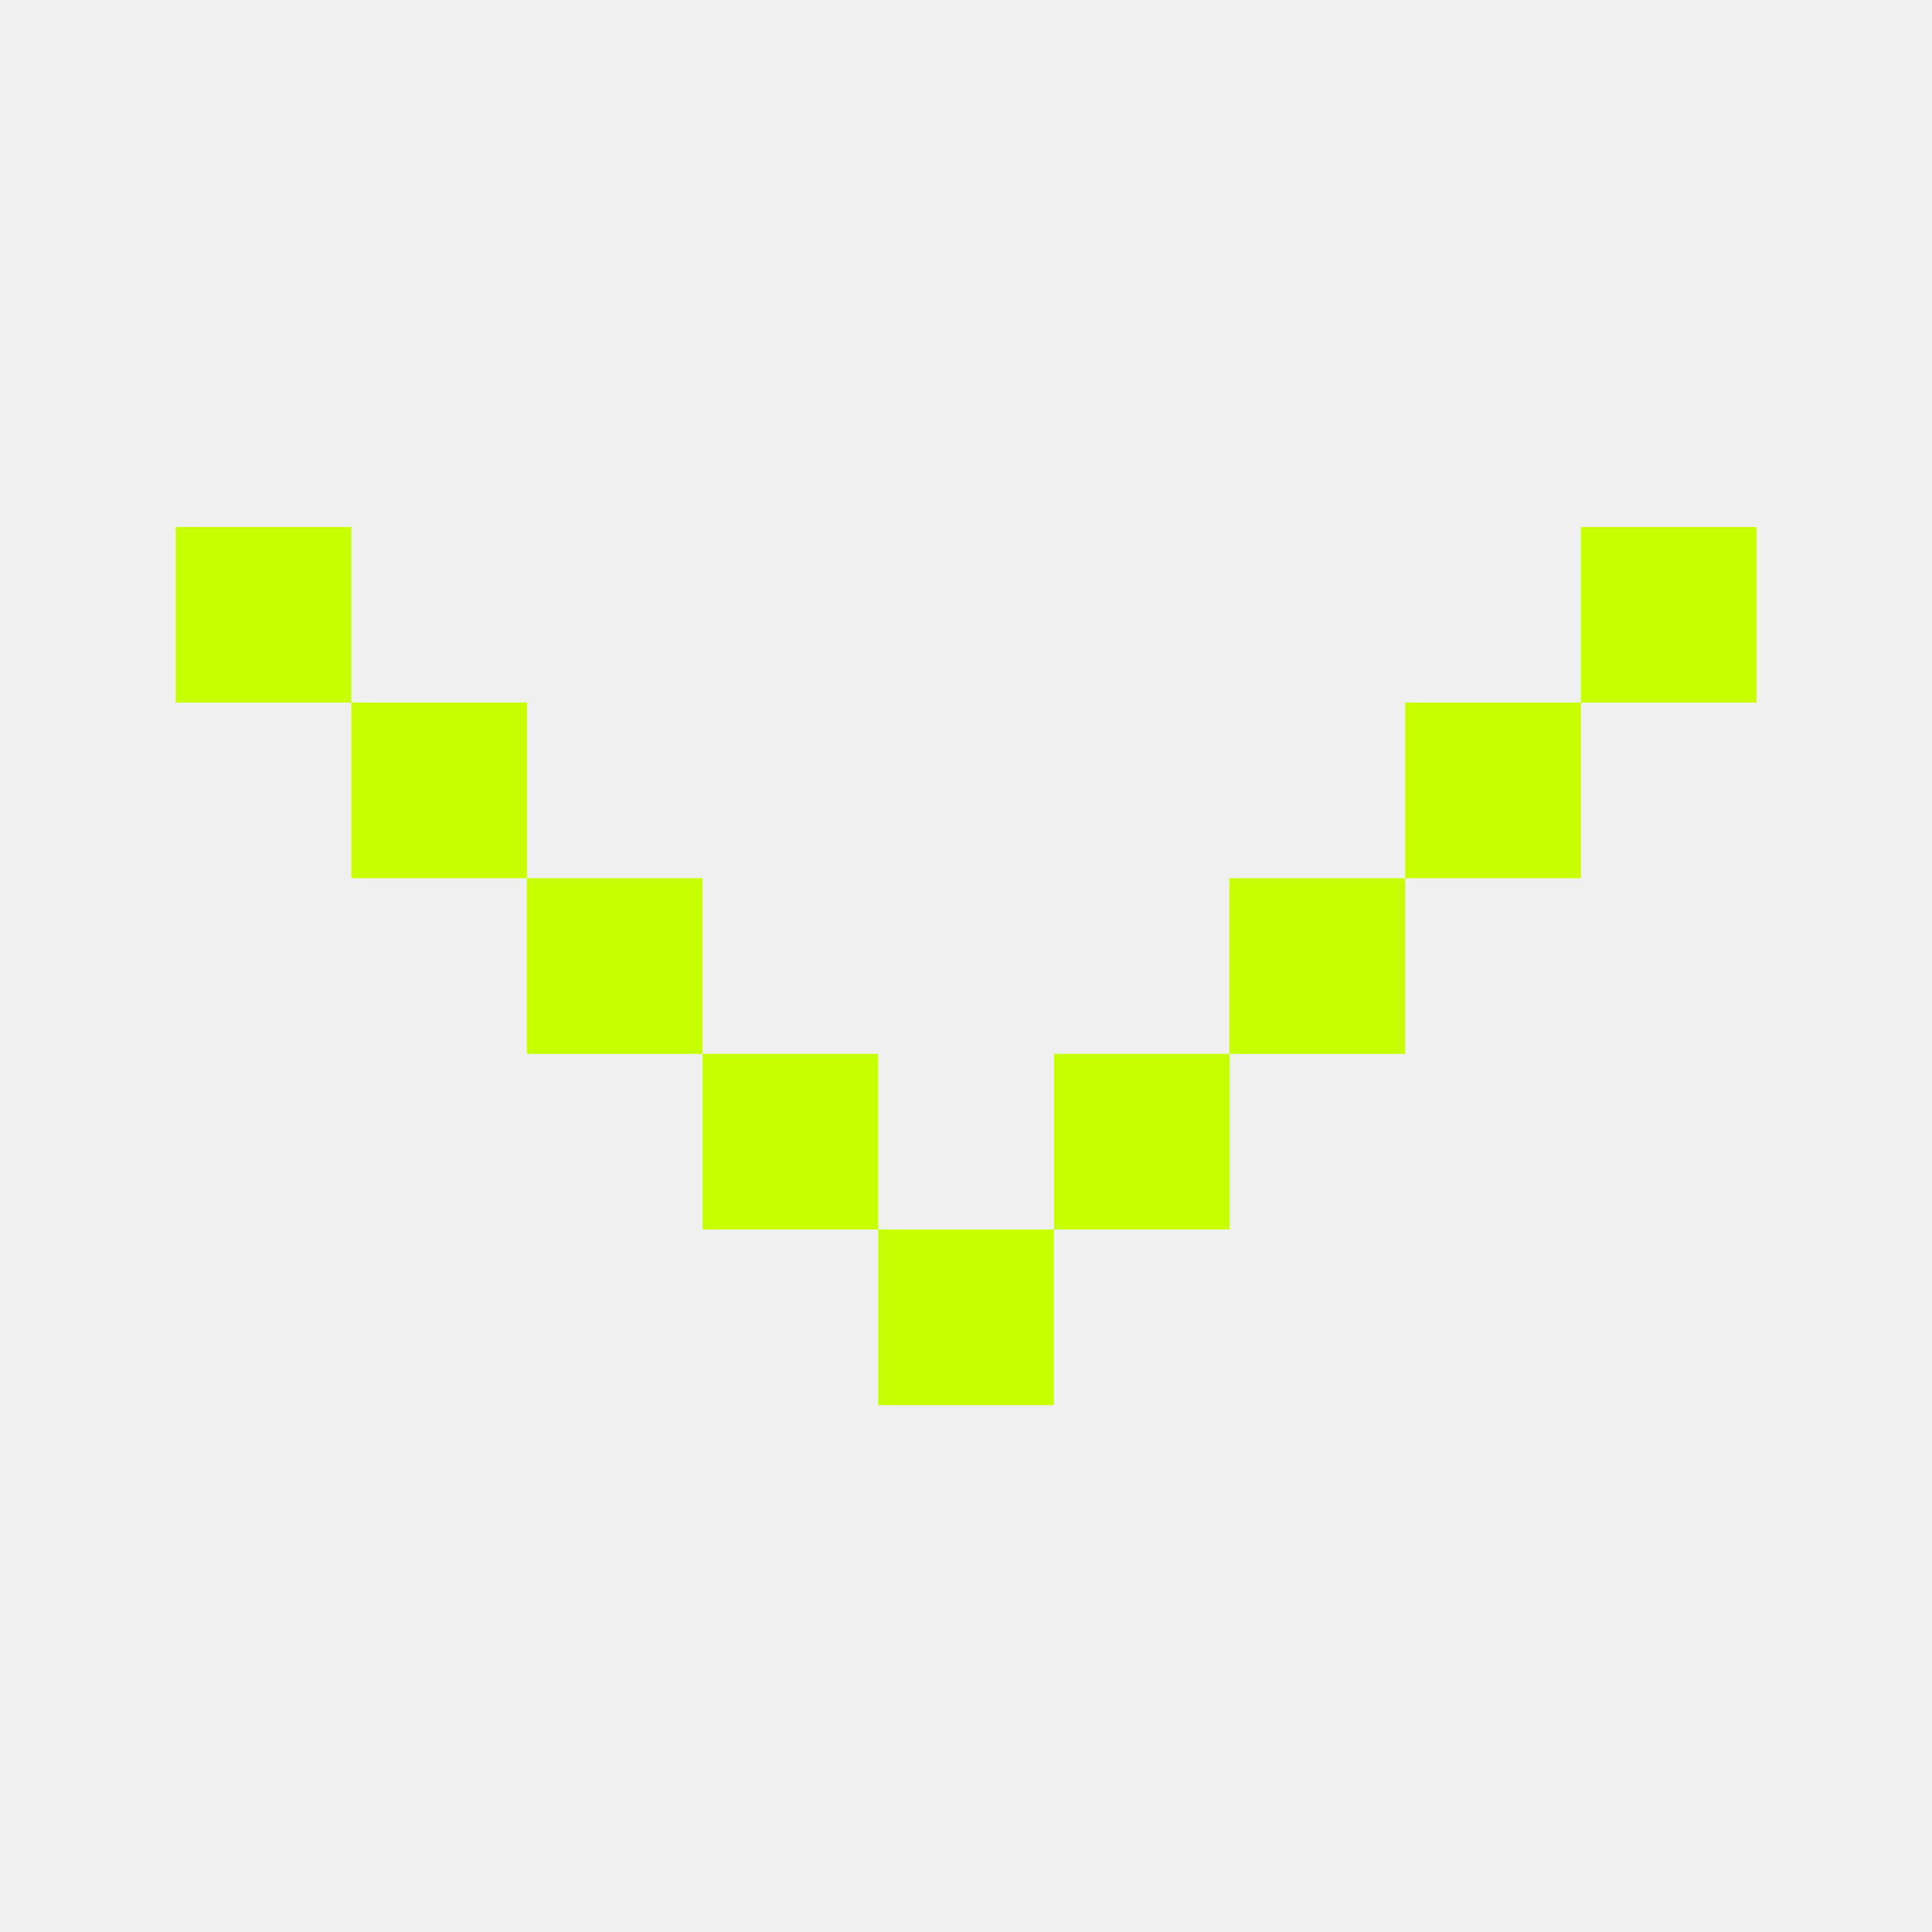
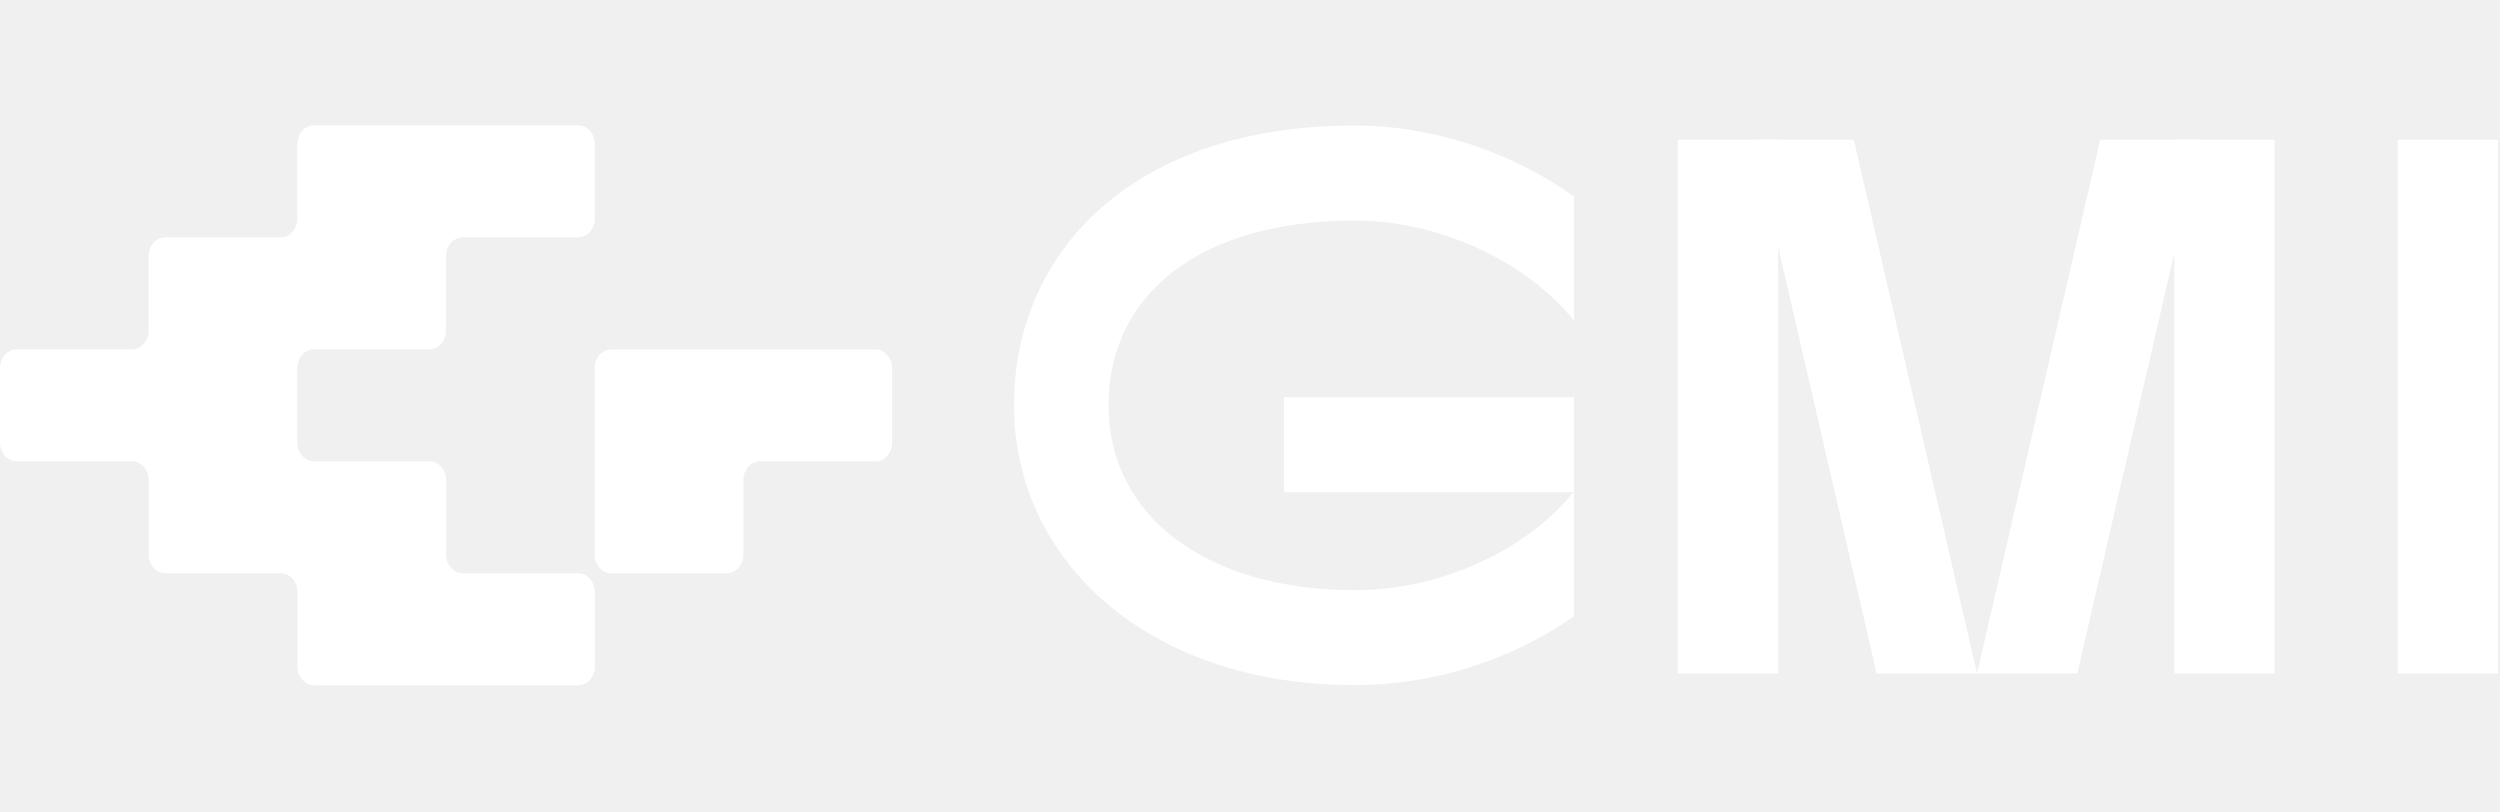
- <svg xmlns="http://www.w3.org/2000/svg" viewBox="0 0 16 16" fill="none">
-   <path fill="#C8FF00" d="M1.455 4.364H2.91v1.455H1.455zM2.91 5.818h1.455v1.455H2.91zM4.363 7.273h1.455v1.455H4.363z" />
-   <path fill="#C8FF00" d="M5.818 8.727h1.455v1.455H5.818zM7.273 10.182h1.455v1.455H7.273zM8.729 8.727h1.455v1.455H8.729z" />
-   <path fill="#C8FF00" d="M10.182 7.273h1.455v1.455h-1.455zM11.637 5.818h1.455v1.455h-1.455zM13.092 4.364h1.455v1.455h-1.455z" />
+ <svg xmlns="http://www.w3.org/2000/svg" viewBox="0 0 718 233" fill="none">
+   <g fill="#fff">
+     <path d="M123.292 132.486h-33.1c-2.644 0-4.808-2.395-4.808-5.363v-21.436c0-2.95 2.148-5.363 4.809-5.363h33.099c2.645 0 4.808-2.395 4.808-5.363V73.525c0-2.95 2.147-5.363 4.808-5.363h33.099c2.646 0 4.809-2.395 4.809-5.363V41.363c0-2.95-2.148-5.363-4.809-5.363H90.208c-2.645 0-4.808 2.395-4.808 5.363V62.8c0 2.95-2.147 5.363-4.808 5.363h-33.1c-2.645 0-4.808 2.395-4.808 5.363v21.436c0 2.95-2.147 5.363-4.808 5.363H4.808c-2.645 0-4.808 2.395-4.808 5.363v21.436c0 2.95 2.147 5.363 4.808 5.363h33.1c2.645 0 4.808 2.395 4.808 5.363v21.436c0 2.95 2.147 5.363 4.808 5.363h33.099c2.645 0 4.808 2.395 4.808 5.363v21.436c0 2.95 2.148 5.363 4.809 5.363h75.798c2.646 0 4.809-2.395 4.809-5.363v-21.436c0-2.95-2.148-5.363-4.809-5.363H132.94c-2.646 0-4.809-2.395-4.809-5.363v-21.436c0-2.95-2.147-5.363-4.808-5.363z" />
+     <path d="M251.408 100.341c2.646 0 4.809 2.395 4.809 5.363v21.436c0 2.95-2.148 5.363-4.809 5.363H218.31c-2.646 0-4.809 2.395-4.809 5.363v21.436c0 2.95-2.147 5.363-4.808 5.363h-33.099c-2.645 0-4.808-2.395-4.808-5.363v-53.58c0-2.951 2.147-5.364 4.808-5.364h75.799zM510.68 40.105h-28.795v153.33h28.795zM717.43 40.105h-28.795v153.33h28.795z" />
+     <path d="M532.41 40.105h-28.83l35.391 153.33H567.8zM653.242 40.105h-28.795v153.33h28.795z" />
+     <path d="M596.594 193.435h-28.795l35.39-153.33h28.795zM452.028 114.062v27.042s-.139.174-.191.261h-83.069V114.08h83.295-.035z" />
+     <path d="M452.028 141.347v35.651c-17.479 12.306-39.834 19.769-62.953 19.769-59.673 0-97.858-35.981-97.858-80.362s34.54-80.362 97.858-80.362c22.511 0 45.127 7.689 62.953 20.36v35.685c-13.105-16.42-37.856-28.743-62.953-28.743-44.052 0-70.695 20.846-70.695 53.077 0 32.232 28.691 53.077 70.695 53.077 25.323 0 49.727-11.906 62.744-28.1h.191v-.035z" />
+   </g>
</svg>
